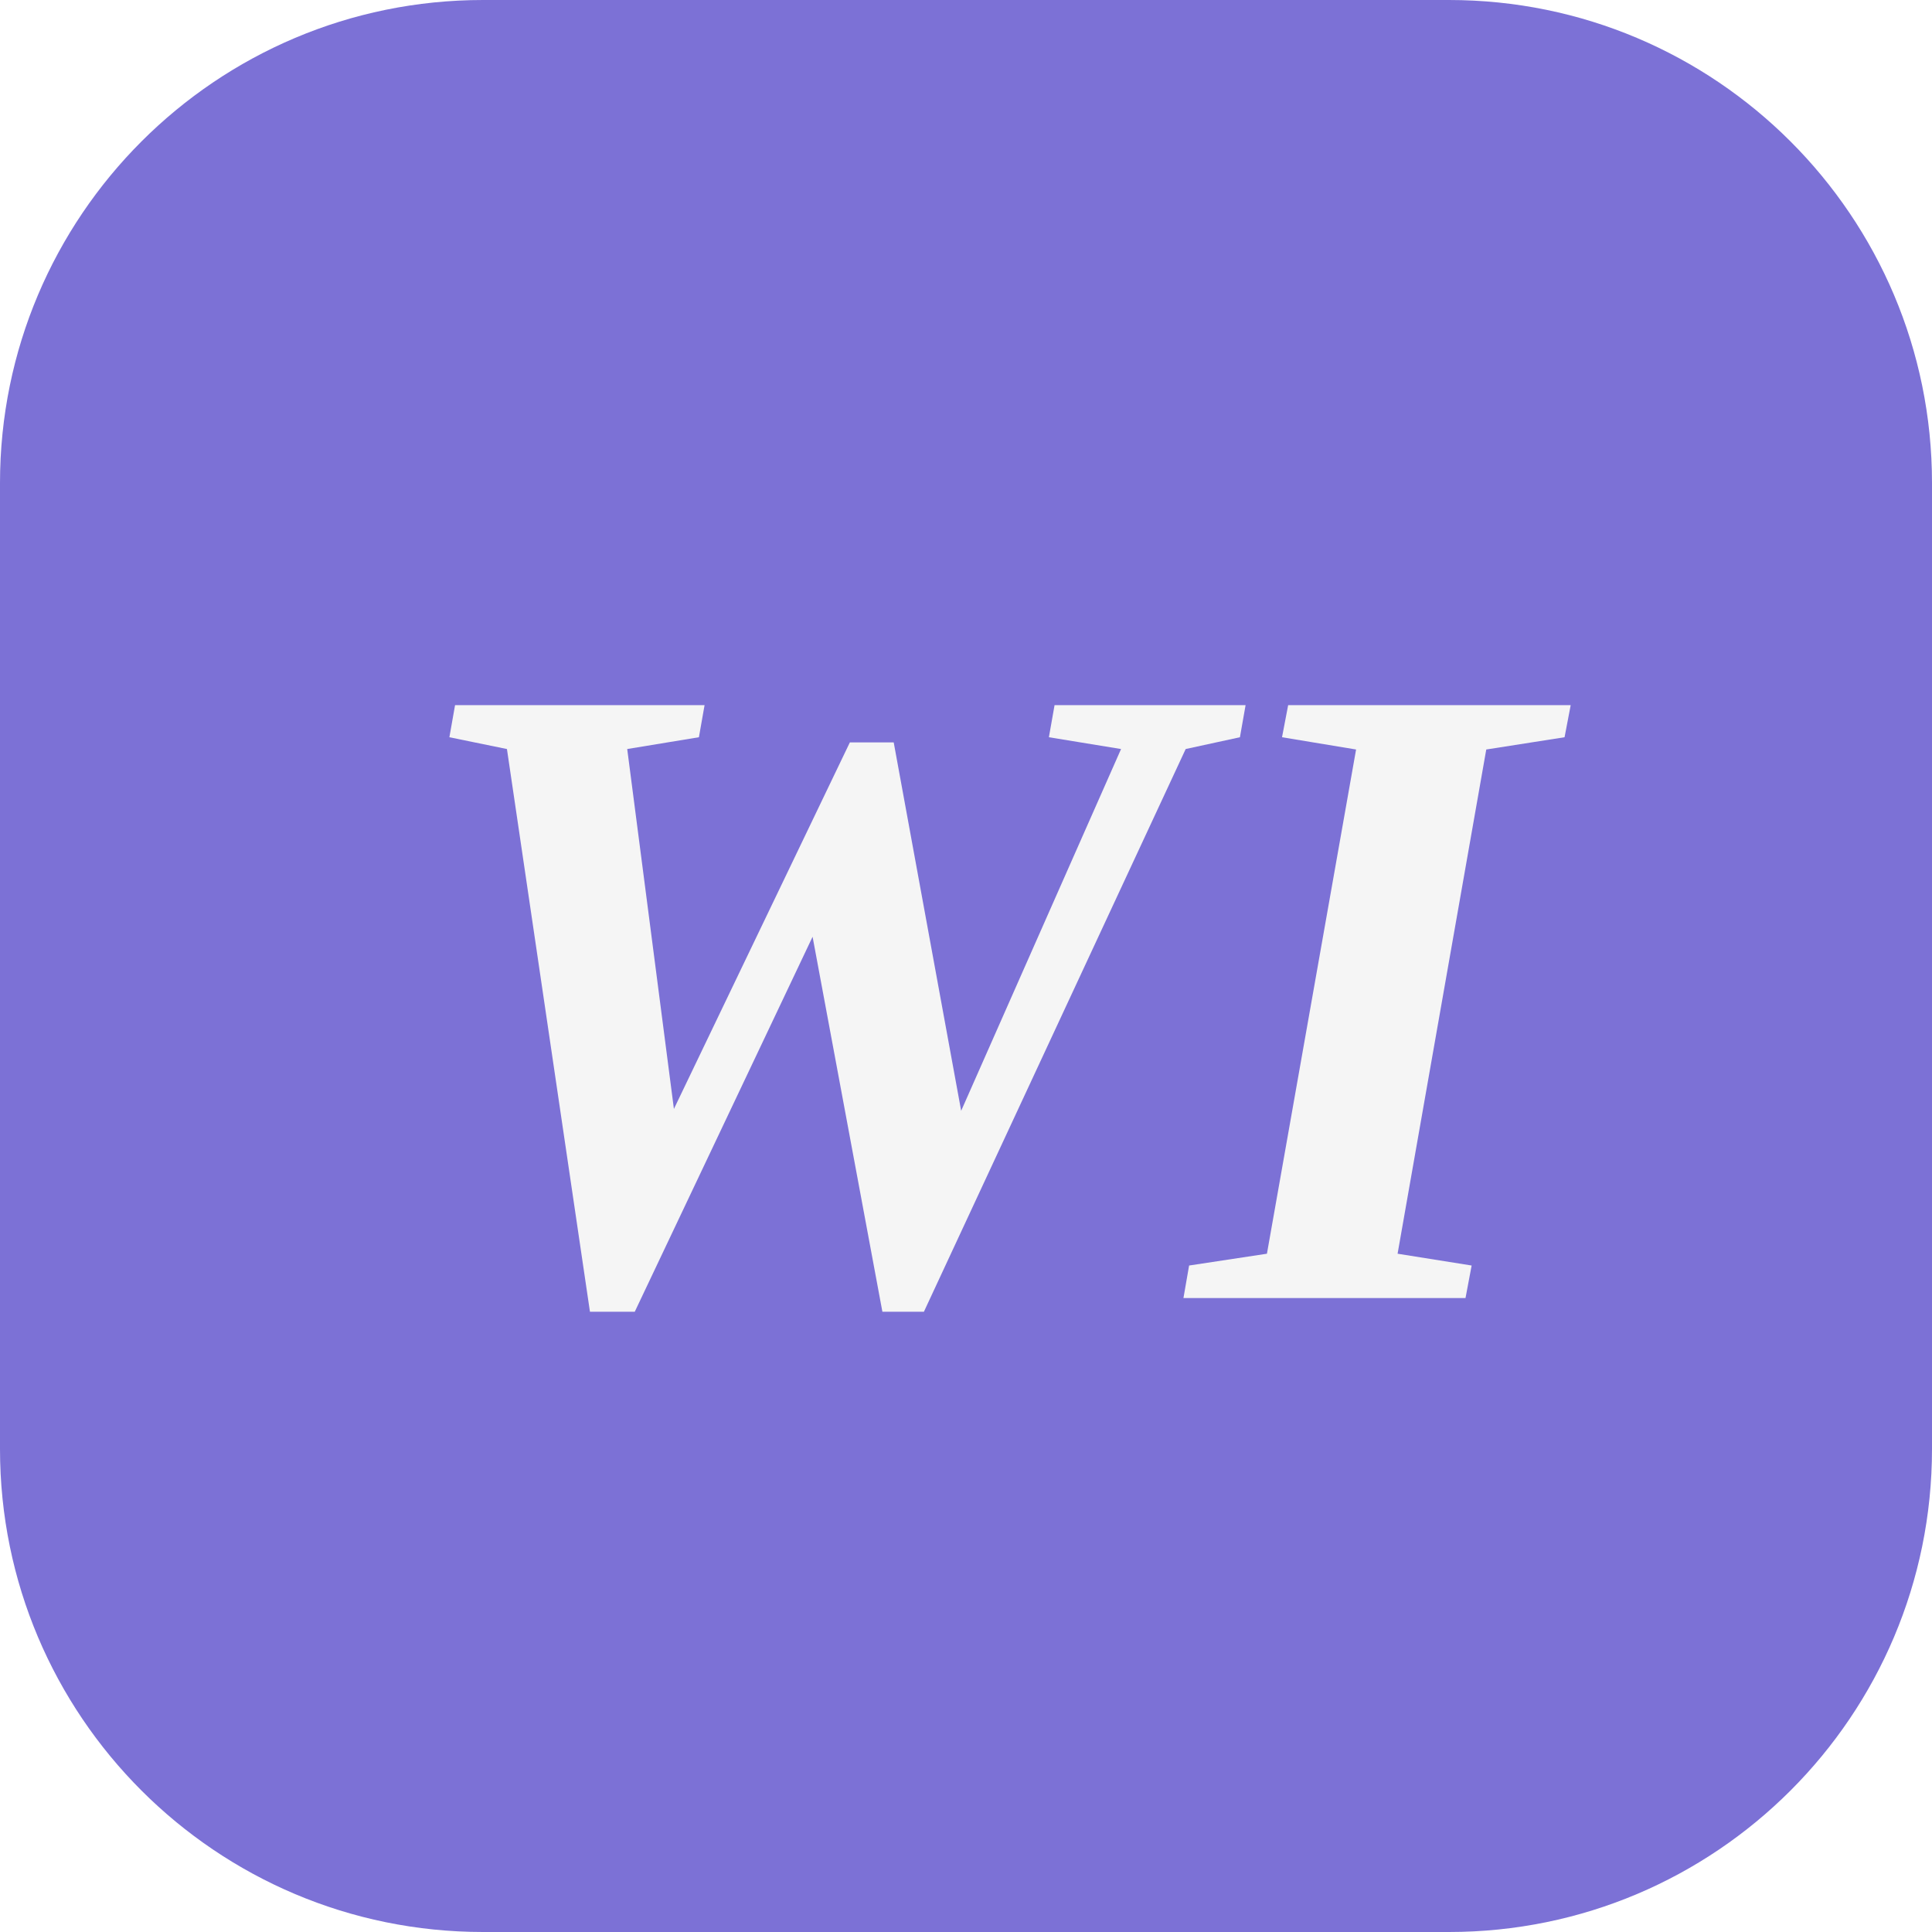
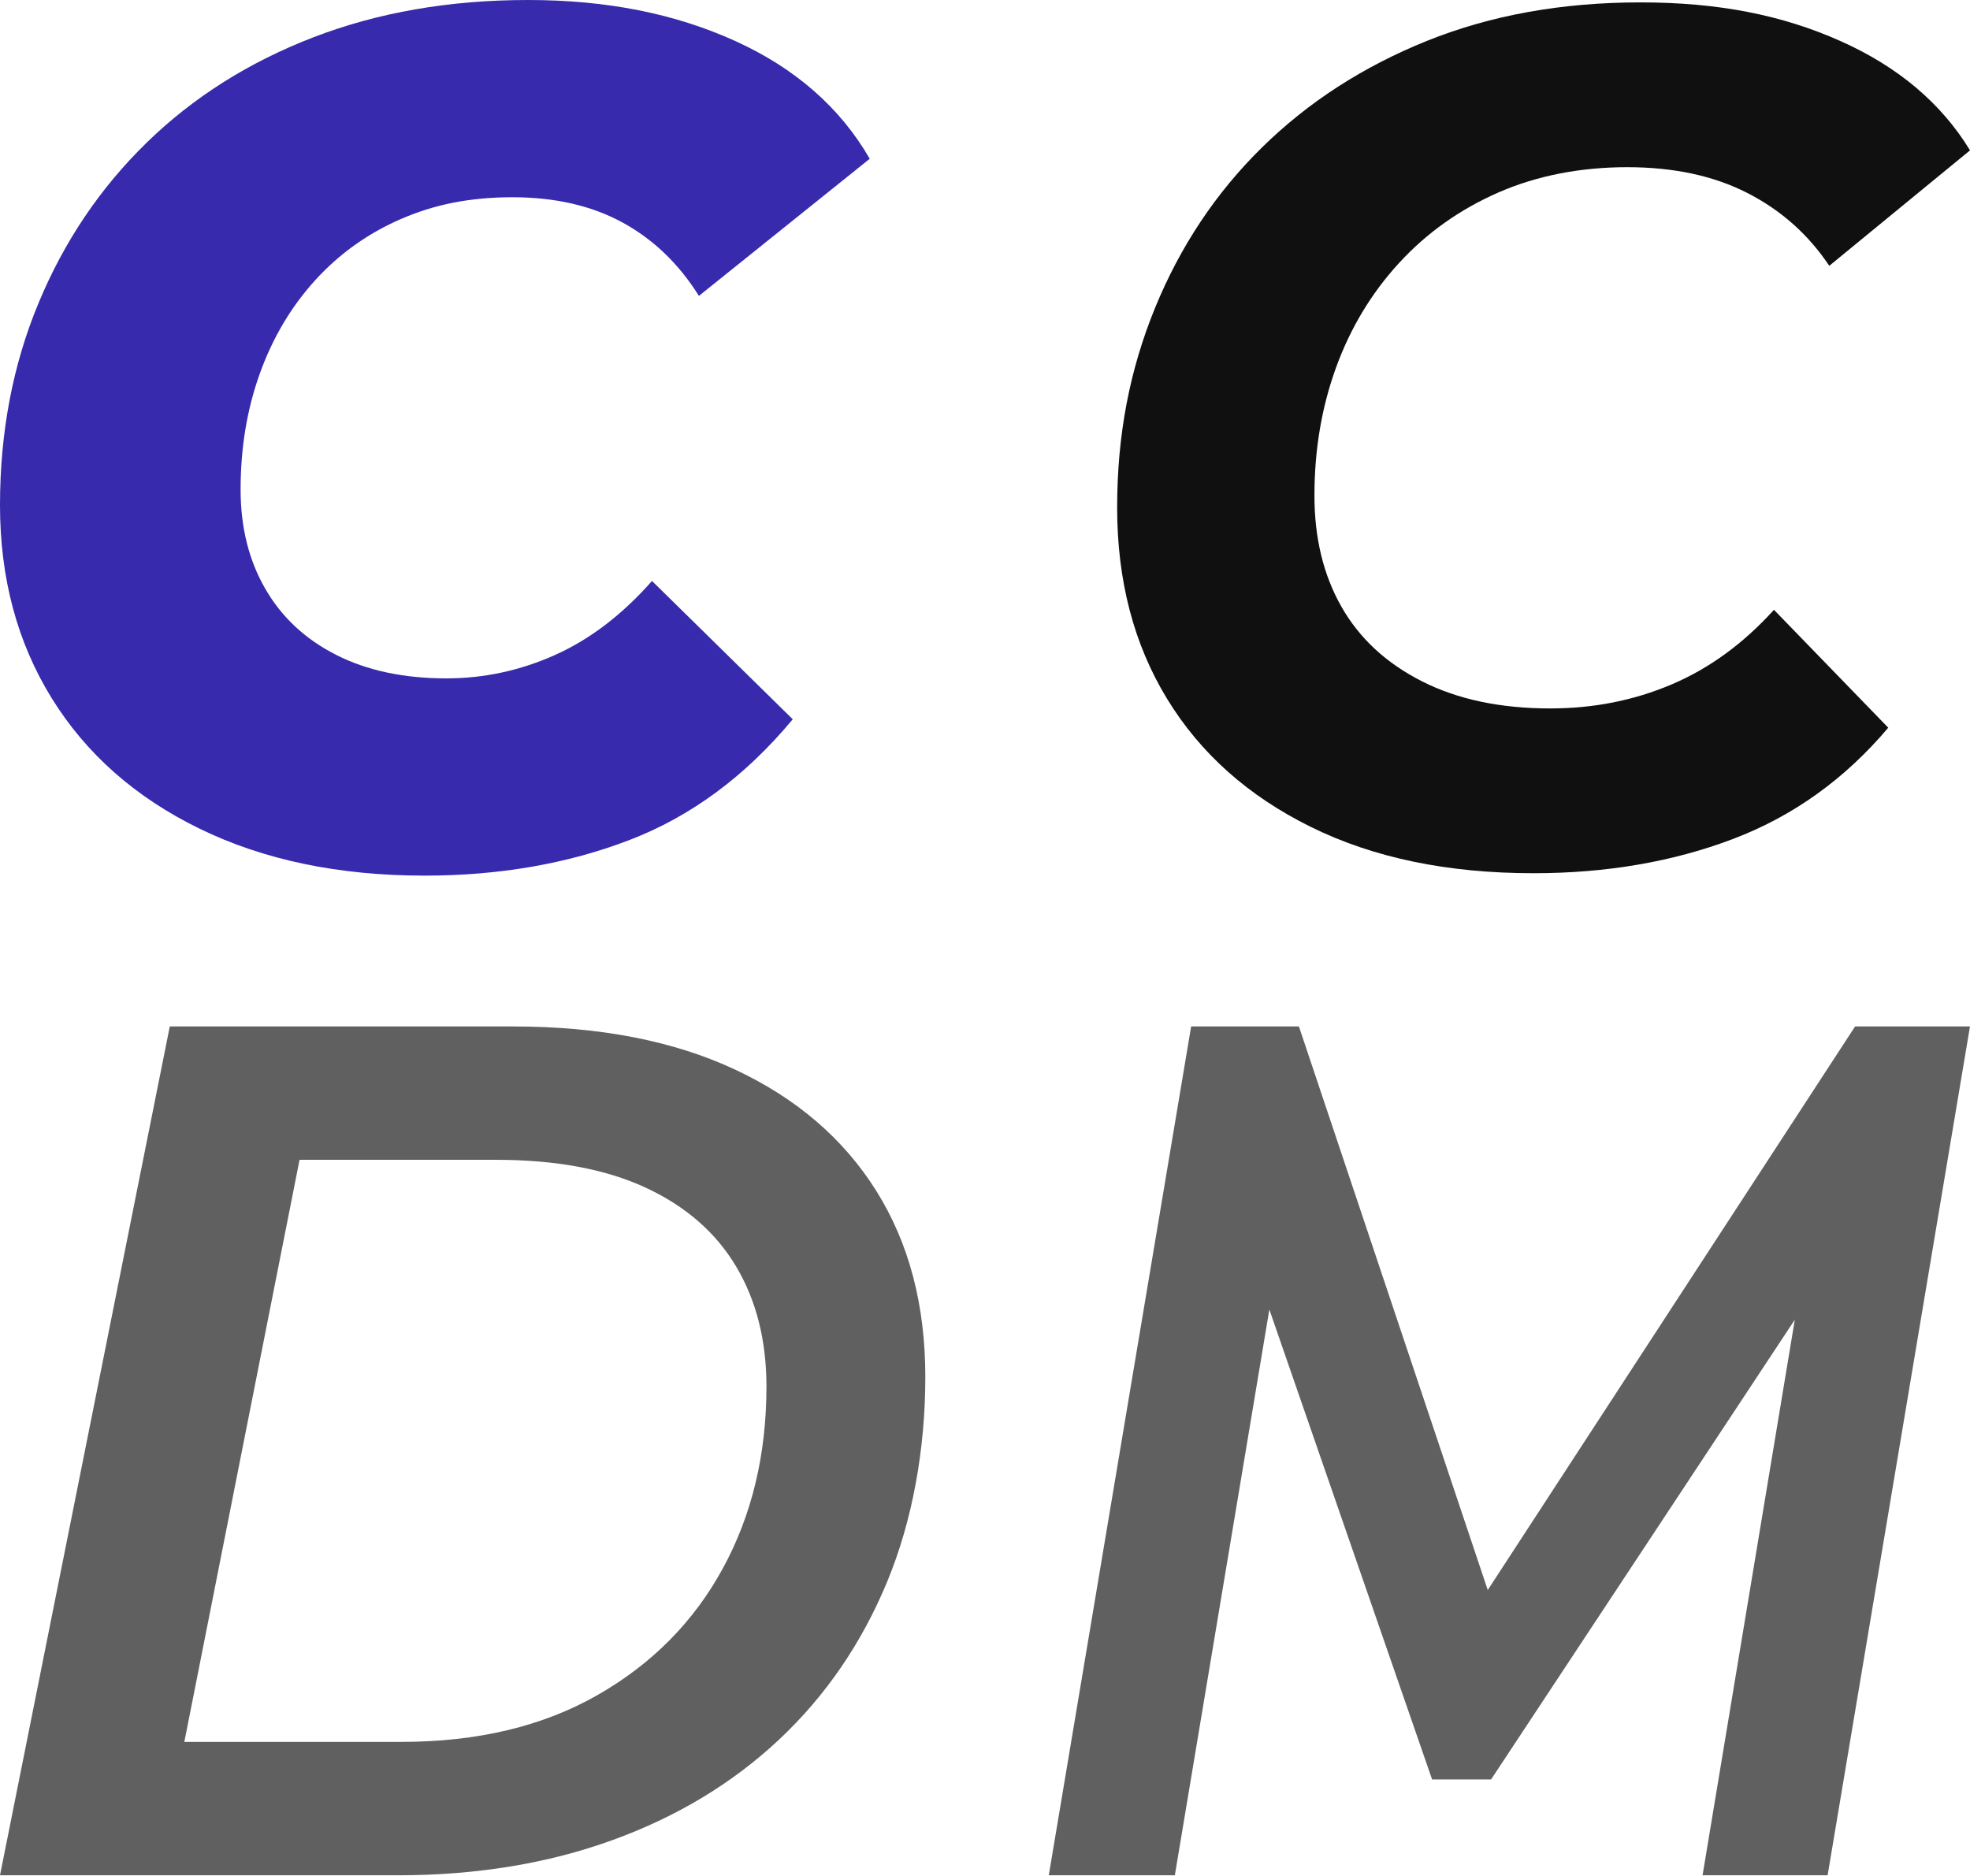
- <svg xmlns="http://www.w3.org/2000/svg" viewBox="0 0 64 64">
-   <rect width="64" height="64" rx="16" fill="#7c71d6" />
-   <text x="32" y="43" text-anchor="middle" font-family="Georgia, 'Times New Roman', serif" font-style="italic" font-weight="700" font-size="30" fill="#f5f5f5">WI</text>
+ <svg xmlns="http://www.w3.org/2000/svg" viewBox="0 0 940.31 895.2">
+   <style>
+     .gs-brand-grace { fill: #372aac; }
+     .gs-brand-soft { fill: #101011; }
+     .gs-brand-product { fill: #606060; }
+     @media (prefers-color-scheme: dark) {
+       .gs-brand-grace { fill: #a79fe4; }
+       .gs-brand-soft { fill: #f5f5f5; }
+       .gs-brand-product { fill: #b3b3b3; }
+     }
+   </style>
+   <path class="gs-brand-grace" d="M202.68,418c-40.96,0-76.75-7.46-107.37-22.39-30.63-14.93-54.16-35.69-70.62-62.3C8.23,306.71,0,275.99,0,241.16s6.12-66.98,18.38-96.46c12.24-29.47,29.47-55.02,51.67-76.65,22.2-21.62,48.71-38.37,79.53-50.24C180.39,5.94,214.54,0,252.07,0s70.05,6.51,98.76,19.52c28.71,13.02,50.15,31.78,64.31,56.27l-81.54,65.46c-9.57-15.31-21.73-26.99-36.45-35.03-14.74-8.04-32.26-12.06-52.54-12.06s-37.23,3.45-53.11,10.33c-15.89,6.89-29.57,16.65-41.06,29.29-11.48,12.63-20.29,27.47-26.41,44.5-6.13,17.04-9.19,35.51-9.19,55.41,0,18,3.93,33.79,11.78,47.37,7.83,13.59,19.13,24.11,33.87,31.58s32.25,11.2,52.54,11.2c17.98,0,35.31-3.73,51.96-11.2,16.65-7.46,32.05-19.24,46.22-35.31l67.18,66.03c-22.58,27.18-48.61,46.42-78.09,57.7-29.48,11.29-62.01,16.94-97.61,16.94Z" />
+   <path class="gs-brand-soft" d="M731.89,416.85c-40.96,0-76.37-7.36-106.22-22.11-29.86-14.73-52.73-35.11-68.61-61.15-15.89-26.03-23.83-56.46-23.83-91.29s6.03-65.83,18.09-95.31c12.06-29.47,29.08-55.02,51.1-76.65,22.01-21.62,48.24-38.56,78.66-50.82,30.43-12.25,64.4-18.38,101.92-18.38s67.75,6.13,95.31,18.38c27.56,12.25,48.23,29.67,62.01,52.25l-67.18,55.12c-9.96-14.93-22.97-26.5-39.04-34.74-16.08-8.23-35.22-12.34-57.42-12.34s-43.07,4.02-61.44,12.06c-18.37,8.04-34.16,19.24-47.37,33.59-13.2,14.35-23.25,31-30.14,49.95-6.89,18.95-10.33,39.33-10.33,61.15,0,20.29,4.3,38,12.91,53.11,8.61,15.13,21.44,26.98,38.47,35.6,17.03,8.61,37.41,12.92,61.15,12.92,20.67,0,40-3.82,58-11.48,17.98-7.65,34.25-19.52,48.81-35.6l54.55,56.27c-20.67,24.5-45.36,42.2-74.07,53.11-28.71,10.91-60.49,16.36-95.31,16.36Z" />
+   <path class="gs-brand-product" d="M0,895.2l81.04-405.2h163.82c41.29,0,76.6,6.86,105.93,20.55,29.32,13.7,51.81,32.99,67.44,57.89,15.63,24.89,23.44,54.51,23.44,88.85s-6.08,68.5-18.23,97.83c-12.16,29.33-29.33,54.41-51.52,75.25-22.2,20.85-48.72,36.86-79.59,48.05-30.88,11.2-65.03,16.79-102.46,16.79H0ZM87.99,831.53h103.62c36.27,0,67.43-7.43,93.48-22.29,26.05-14.85,46.02-35.02,59.91-60.49,13.89-25.47,20.84-54.42,20.84-86.83,0-22-4.83-41.1-14.47-57.31-9.65-16.21-24.02-28.75-43.12-37.63-19.1-8.87-42.93-13.32-71.49-13.32h-93.78l-54.99,277.86Z" />
+   <path class="gs-brand-product" d="M500.6,895.2l67.95-405.2h51.44l99.49,296.96-27.18-.58,193.16-296.38h54.84l-67.95,405.2h-59.69l49.01-295.22,14.08,1.15-164.04,248.33h-28.15l-86.39-249.48,12.62,1.74-49.02,293.48h-60.18Z" />
</svg>
